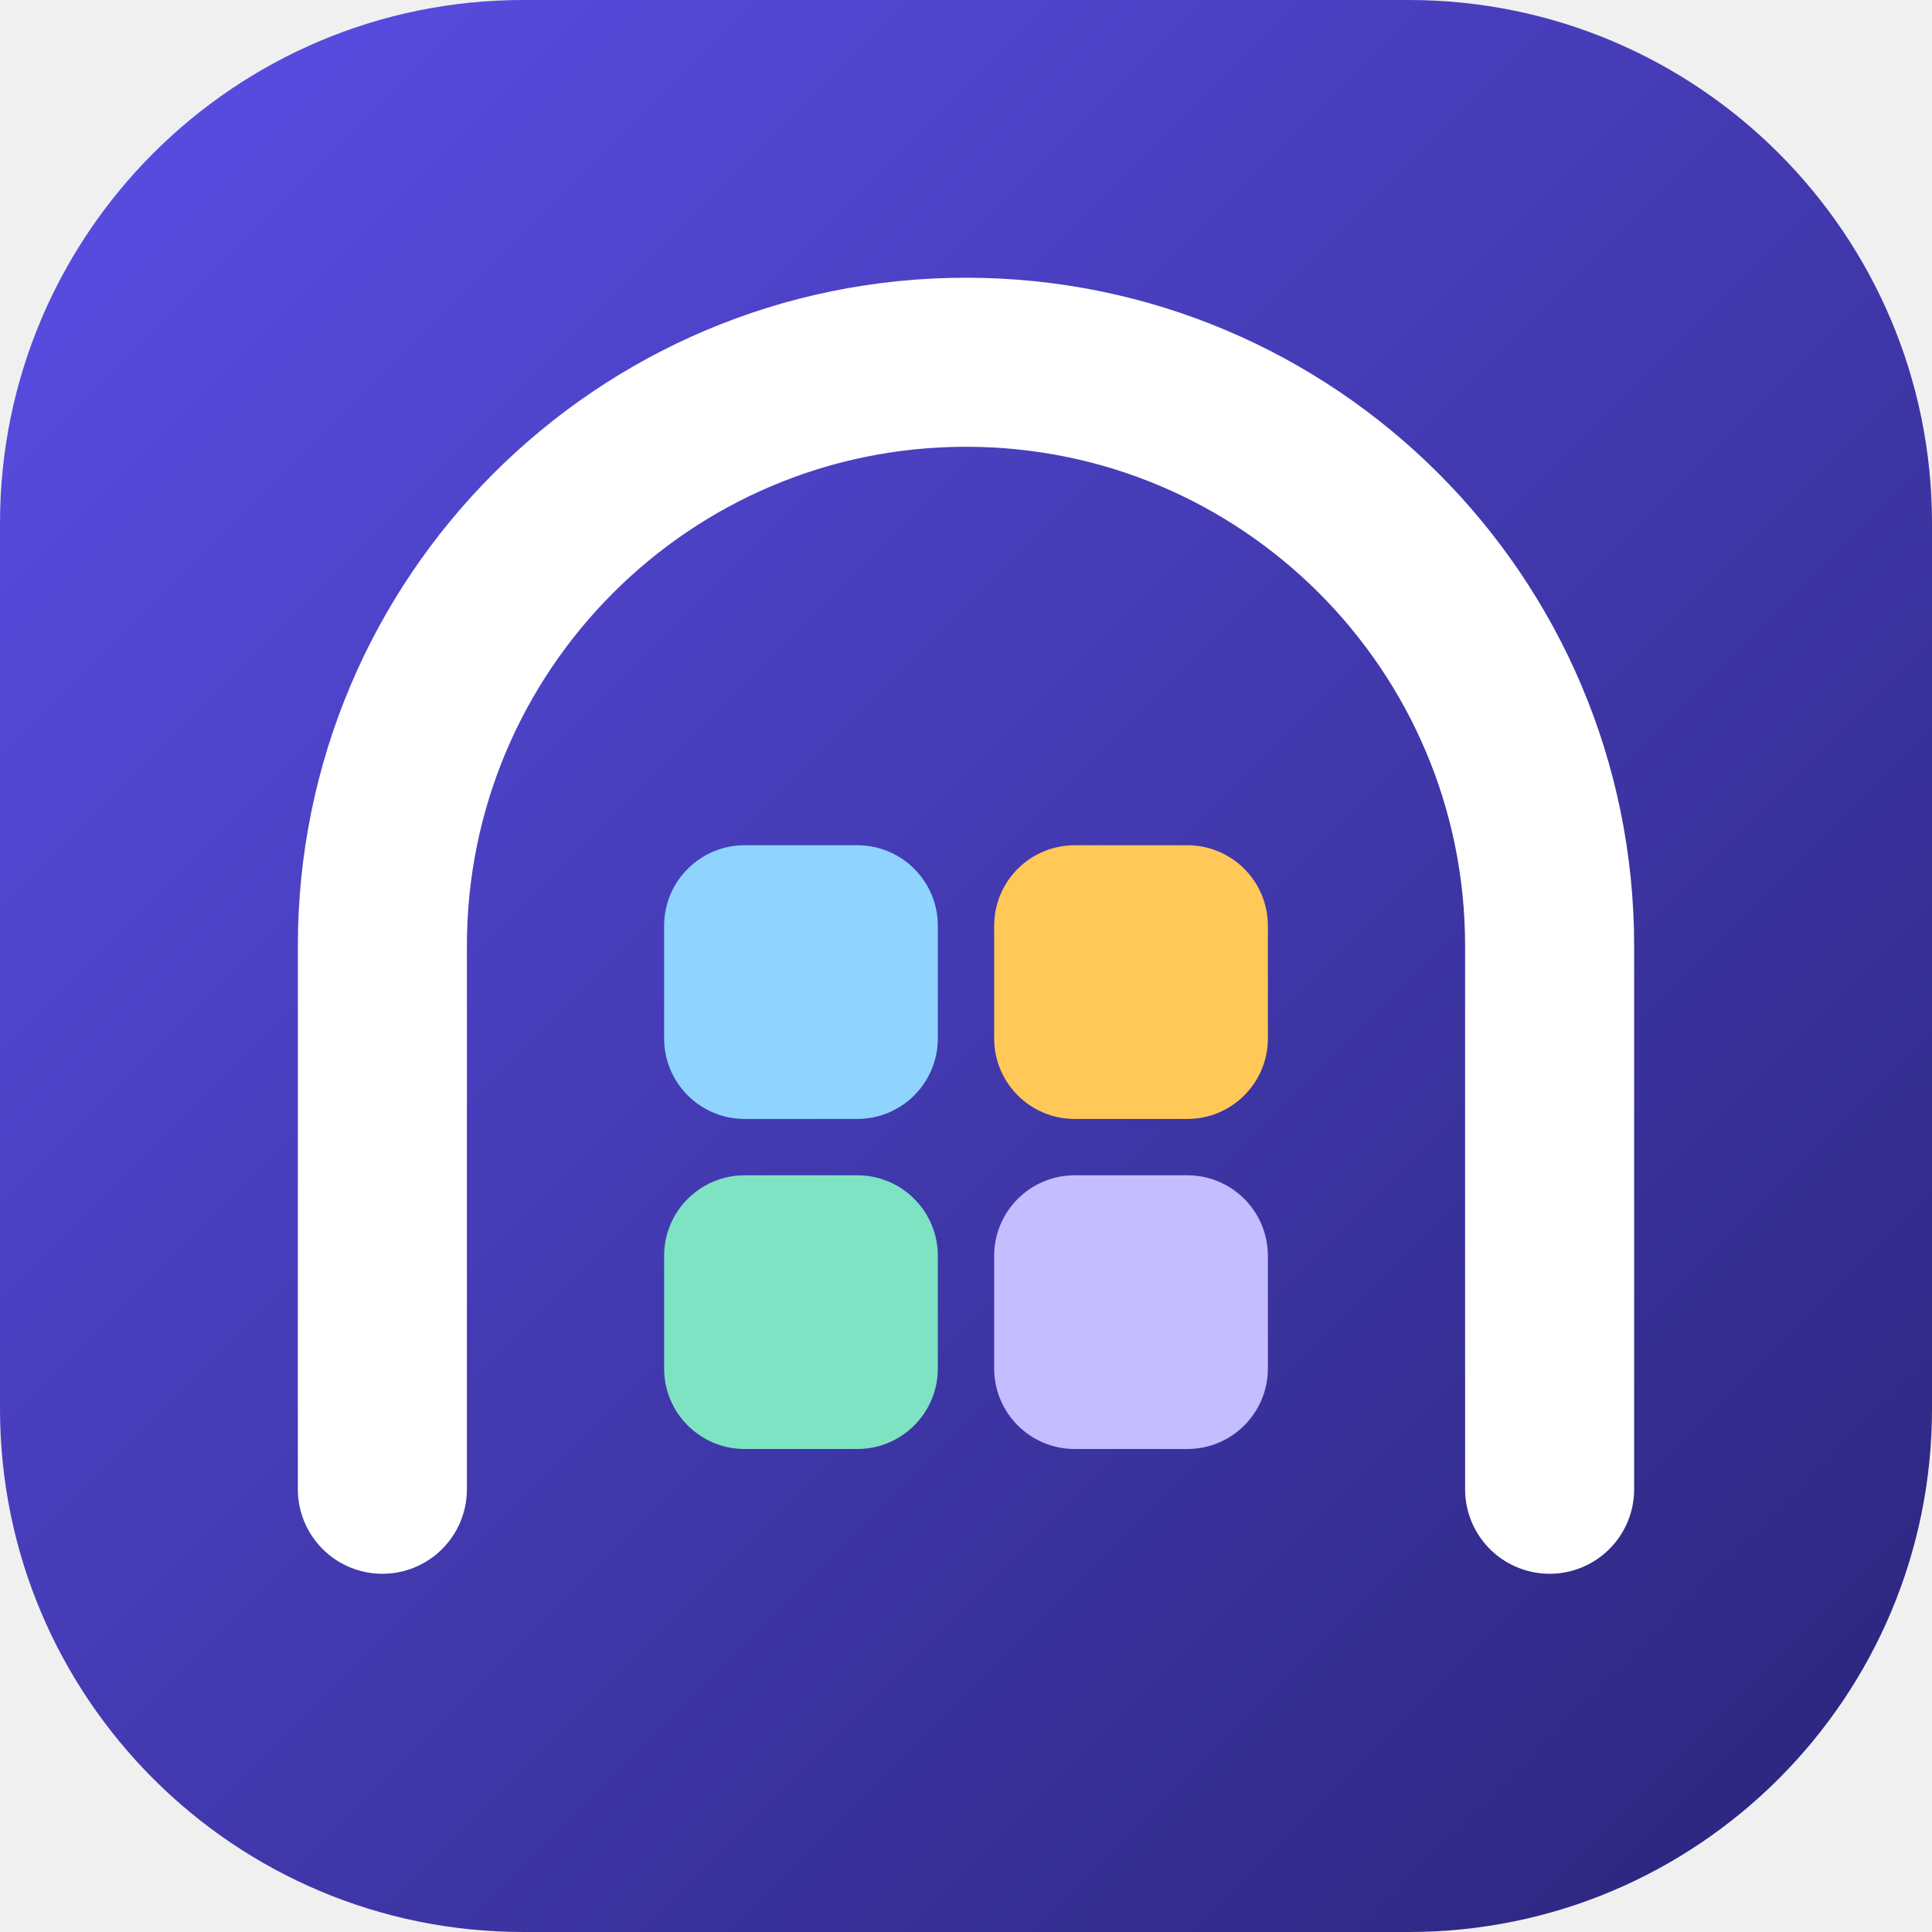
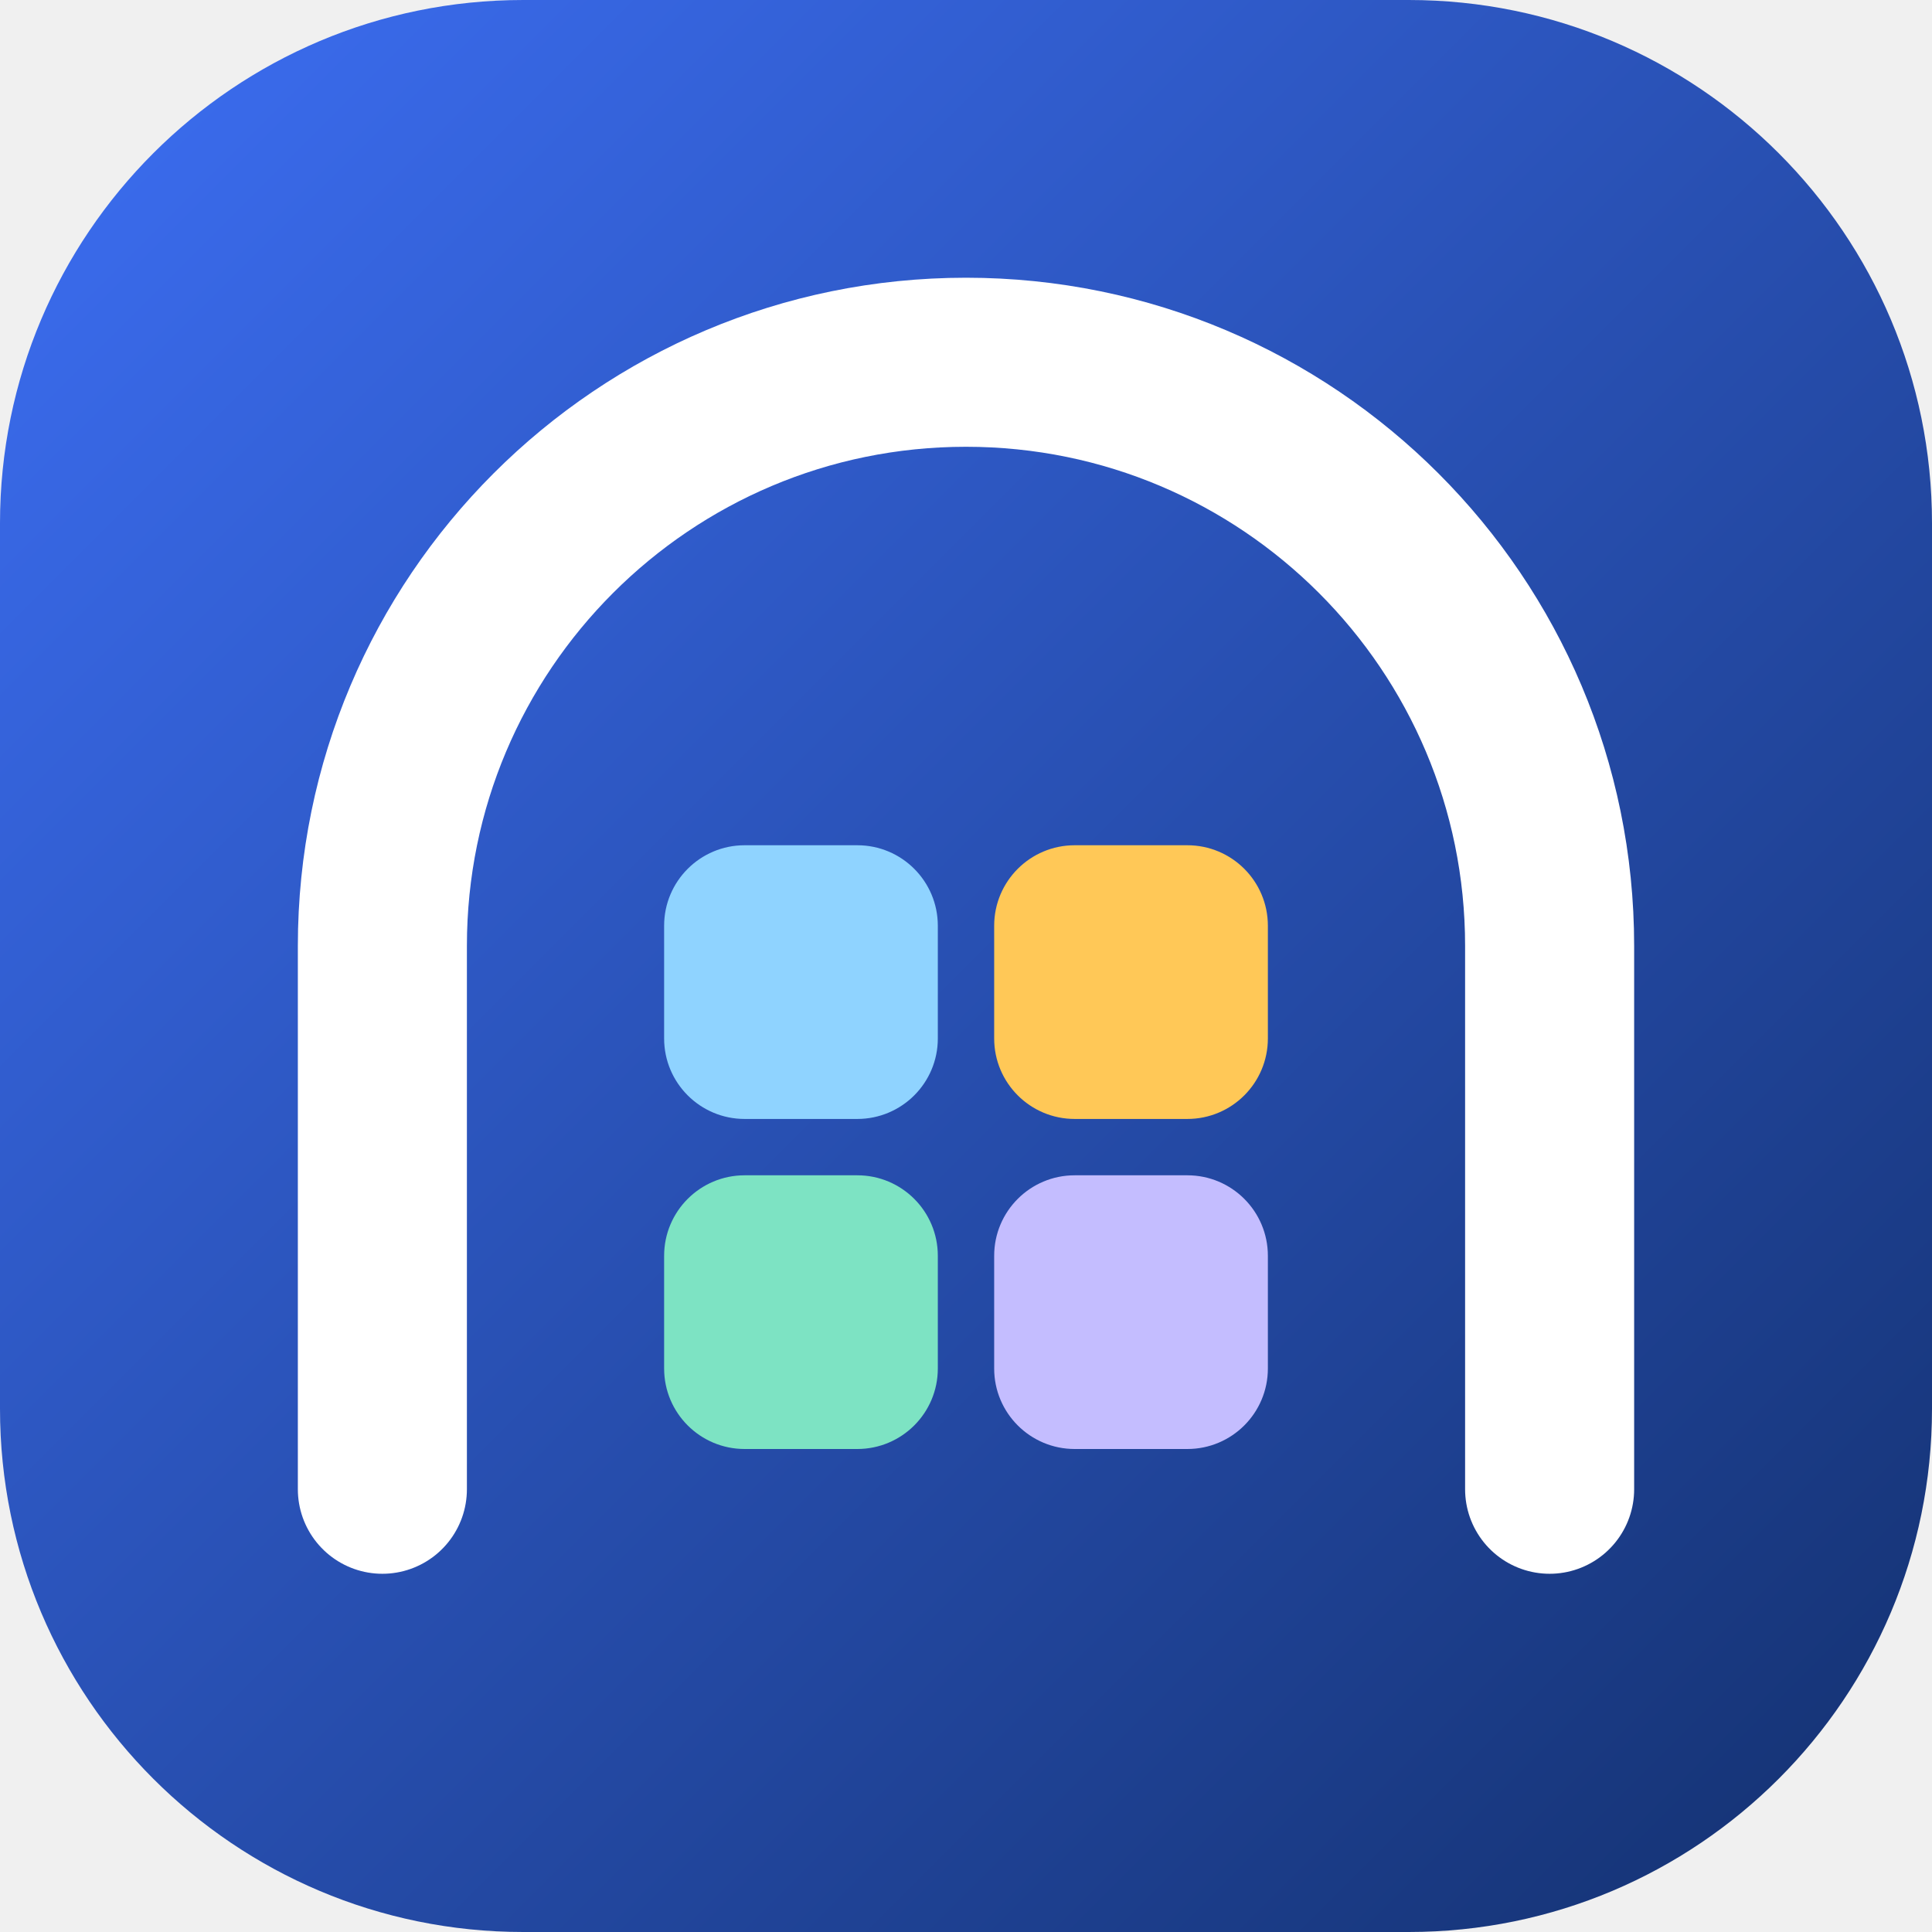
<svg xmlns="http://www.w3.org/2000/svg" viewBox="0 0 48 48" role="img">
  <defs>
    <linearGradient id="cp-f" x1="0" y1="0" x2="1" y2="1">
-       <stop offset="0" stop-color="#5B4FE8" />
-       <stop offset="1" stop-color="#2A2478" />
+       <stop offset="0" stop-color="#3D6FF5" />
+       <stop offset="1" stop-color="#13306E" />
    </linearGradient>
  </defs>
  <rect width="48" height="48" rx="13" fill="url(#cp-f)" />
  <path d="M9.5 37V23.5a14.5 14.5 0 0 1 29 0V37" fill="none" stroke="#fff" stroke-width="4.2" stroke-linecap="round" />
  <rect x="16.5" y="21" width="6.8" height="6.8" rx="2" fill="#8FD3FF" />
  <rect x="24.7" y="21" width="6.8" height="6.8" rx="2" fill="#FFC857" />
  <rect x="16.5" y="29.2" width="6.8" height="6.8" rx="2" fill="#7DE3C3" />
  <rect x="24.7" y="29.2" width="6.8" height="6.8" rx="2" fill="#C4BDFF" />
</svg>
